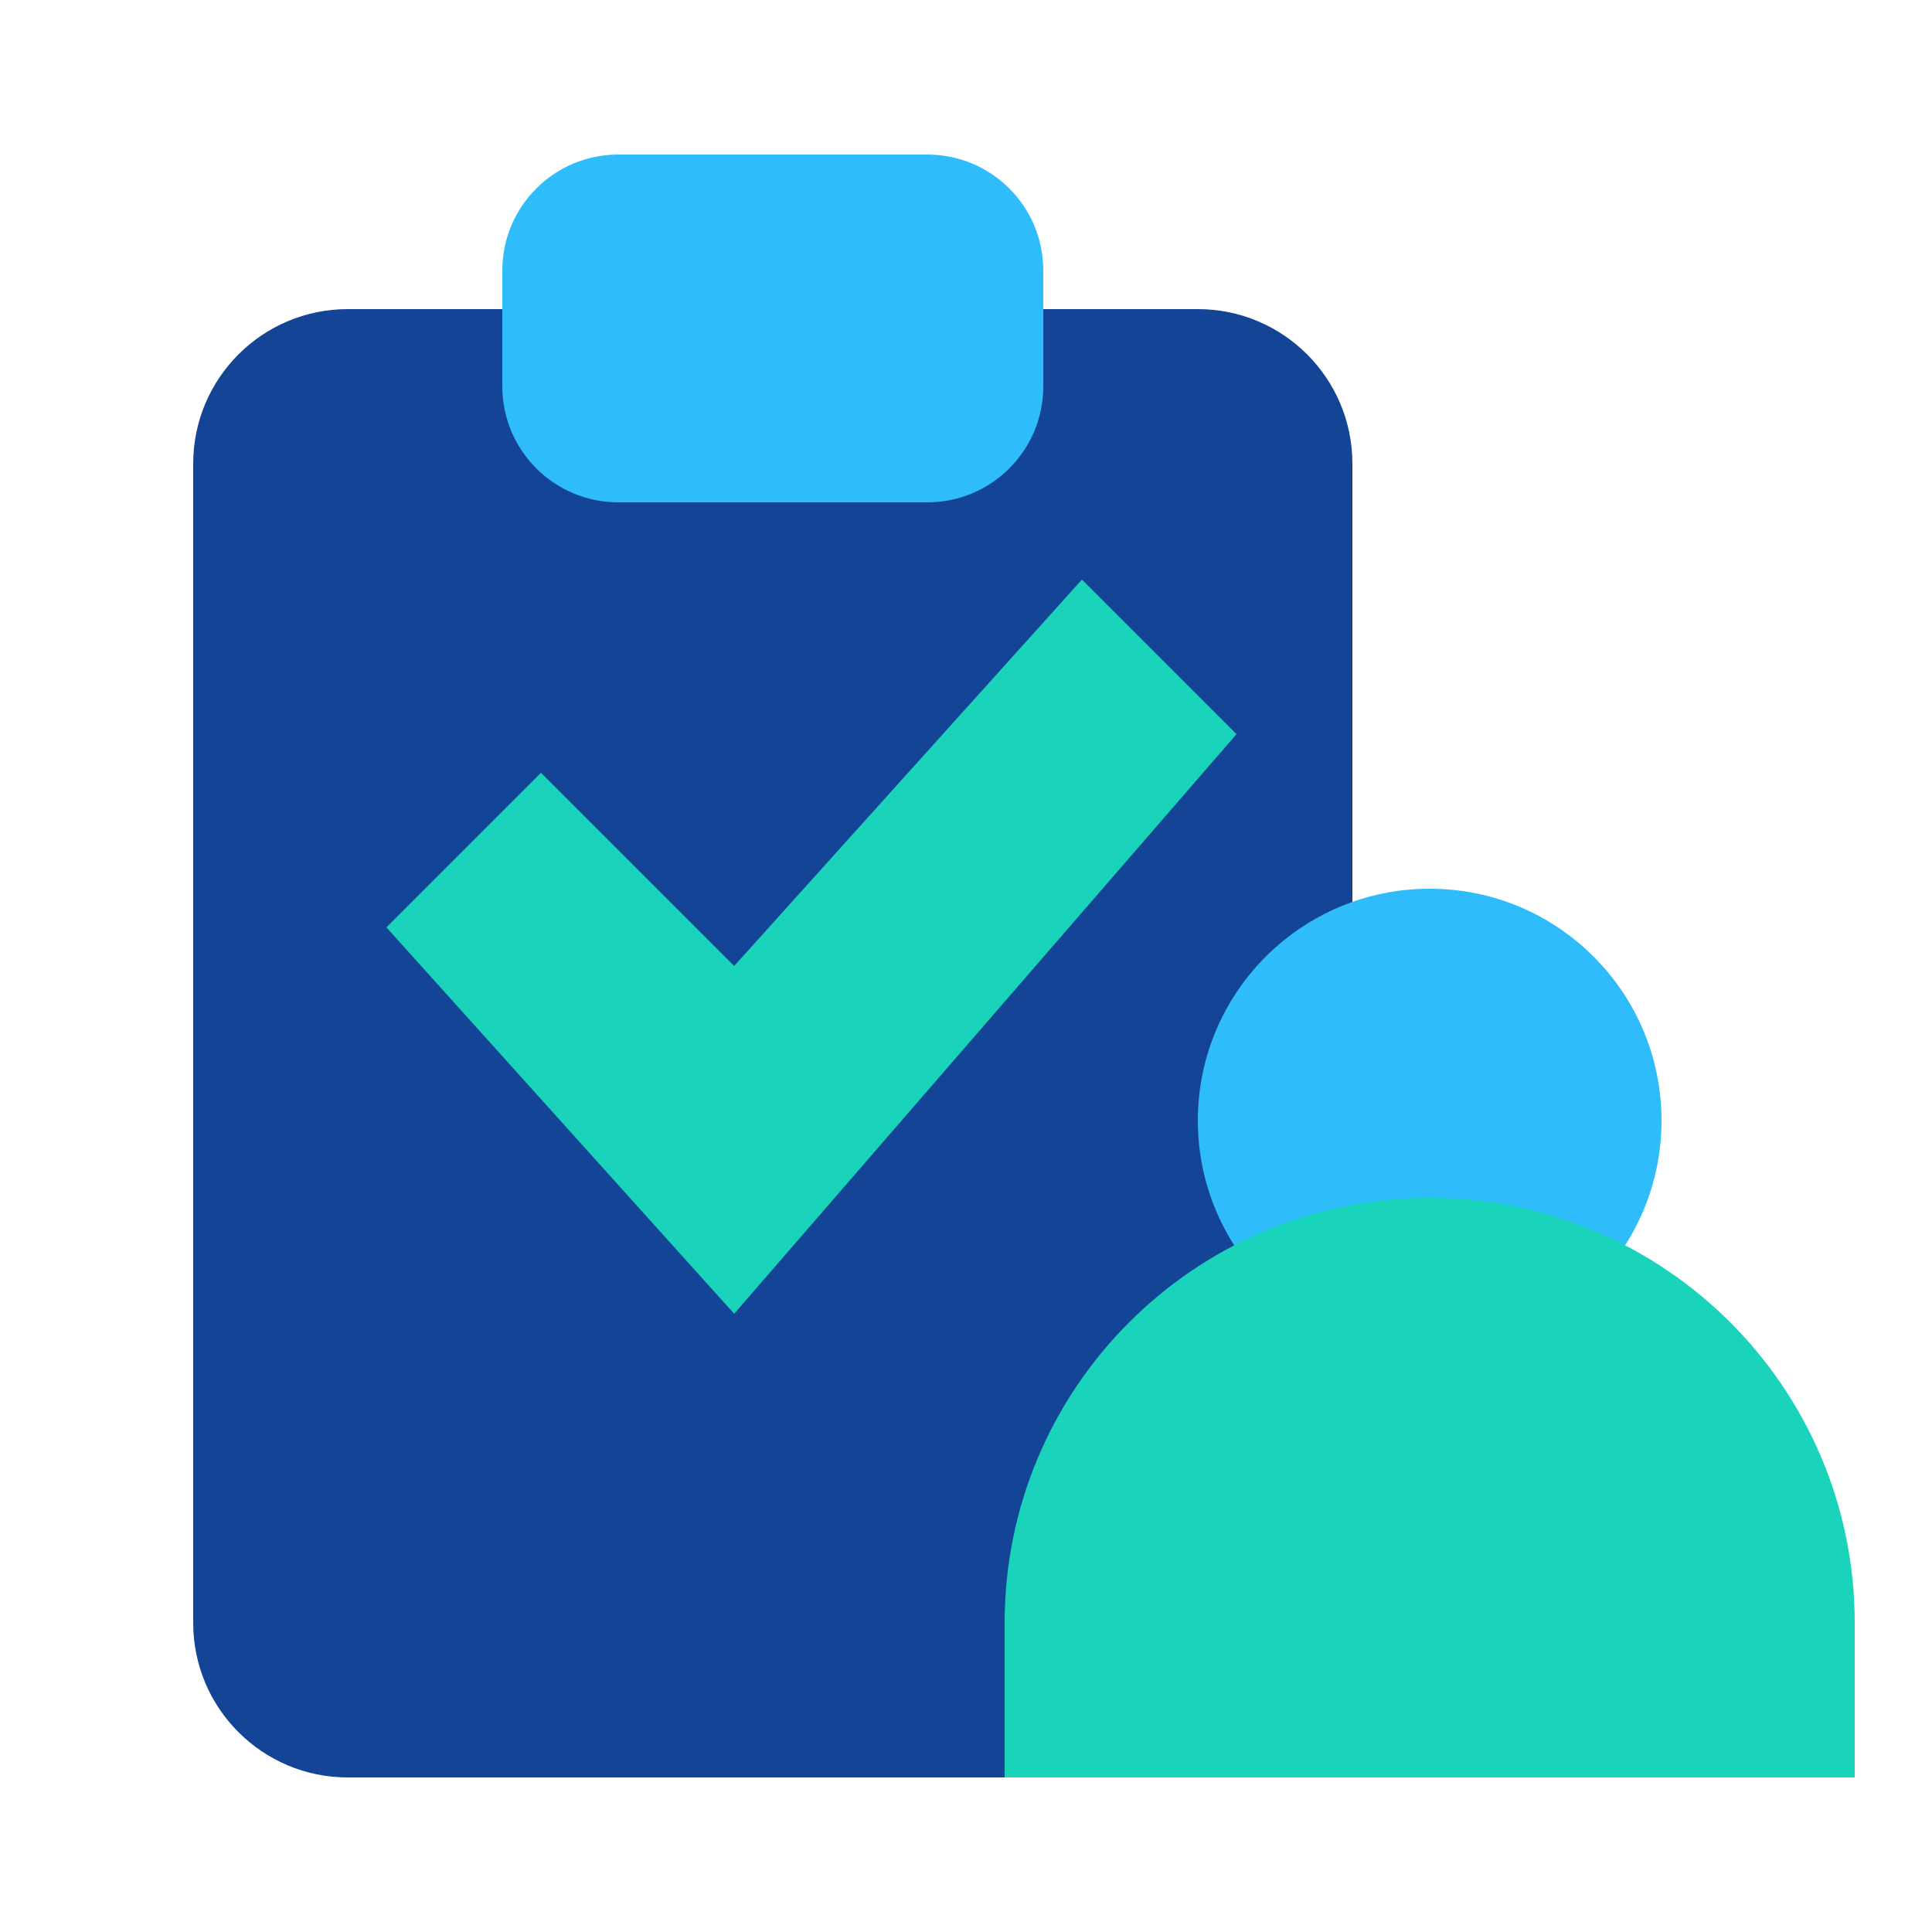
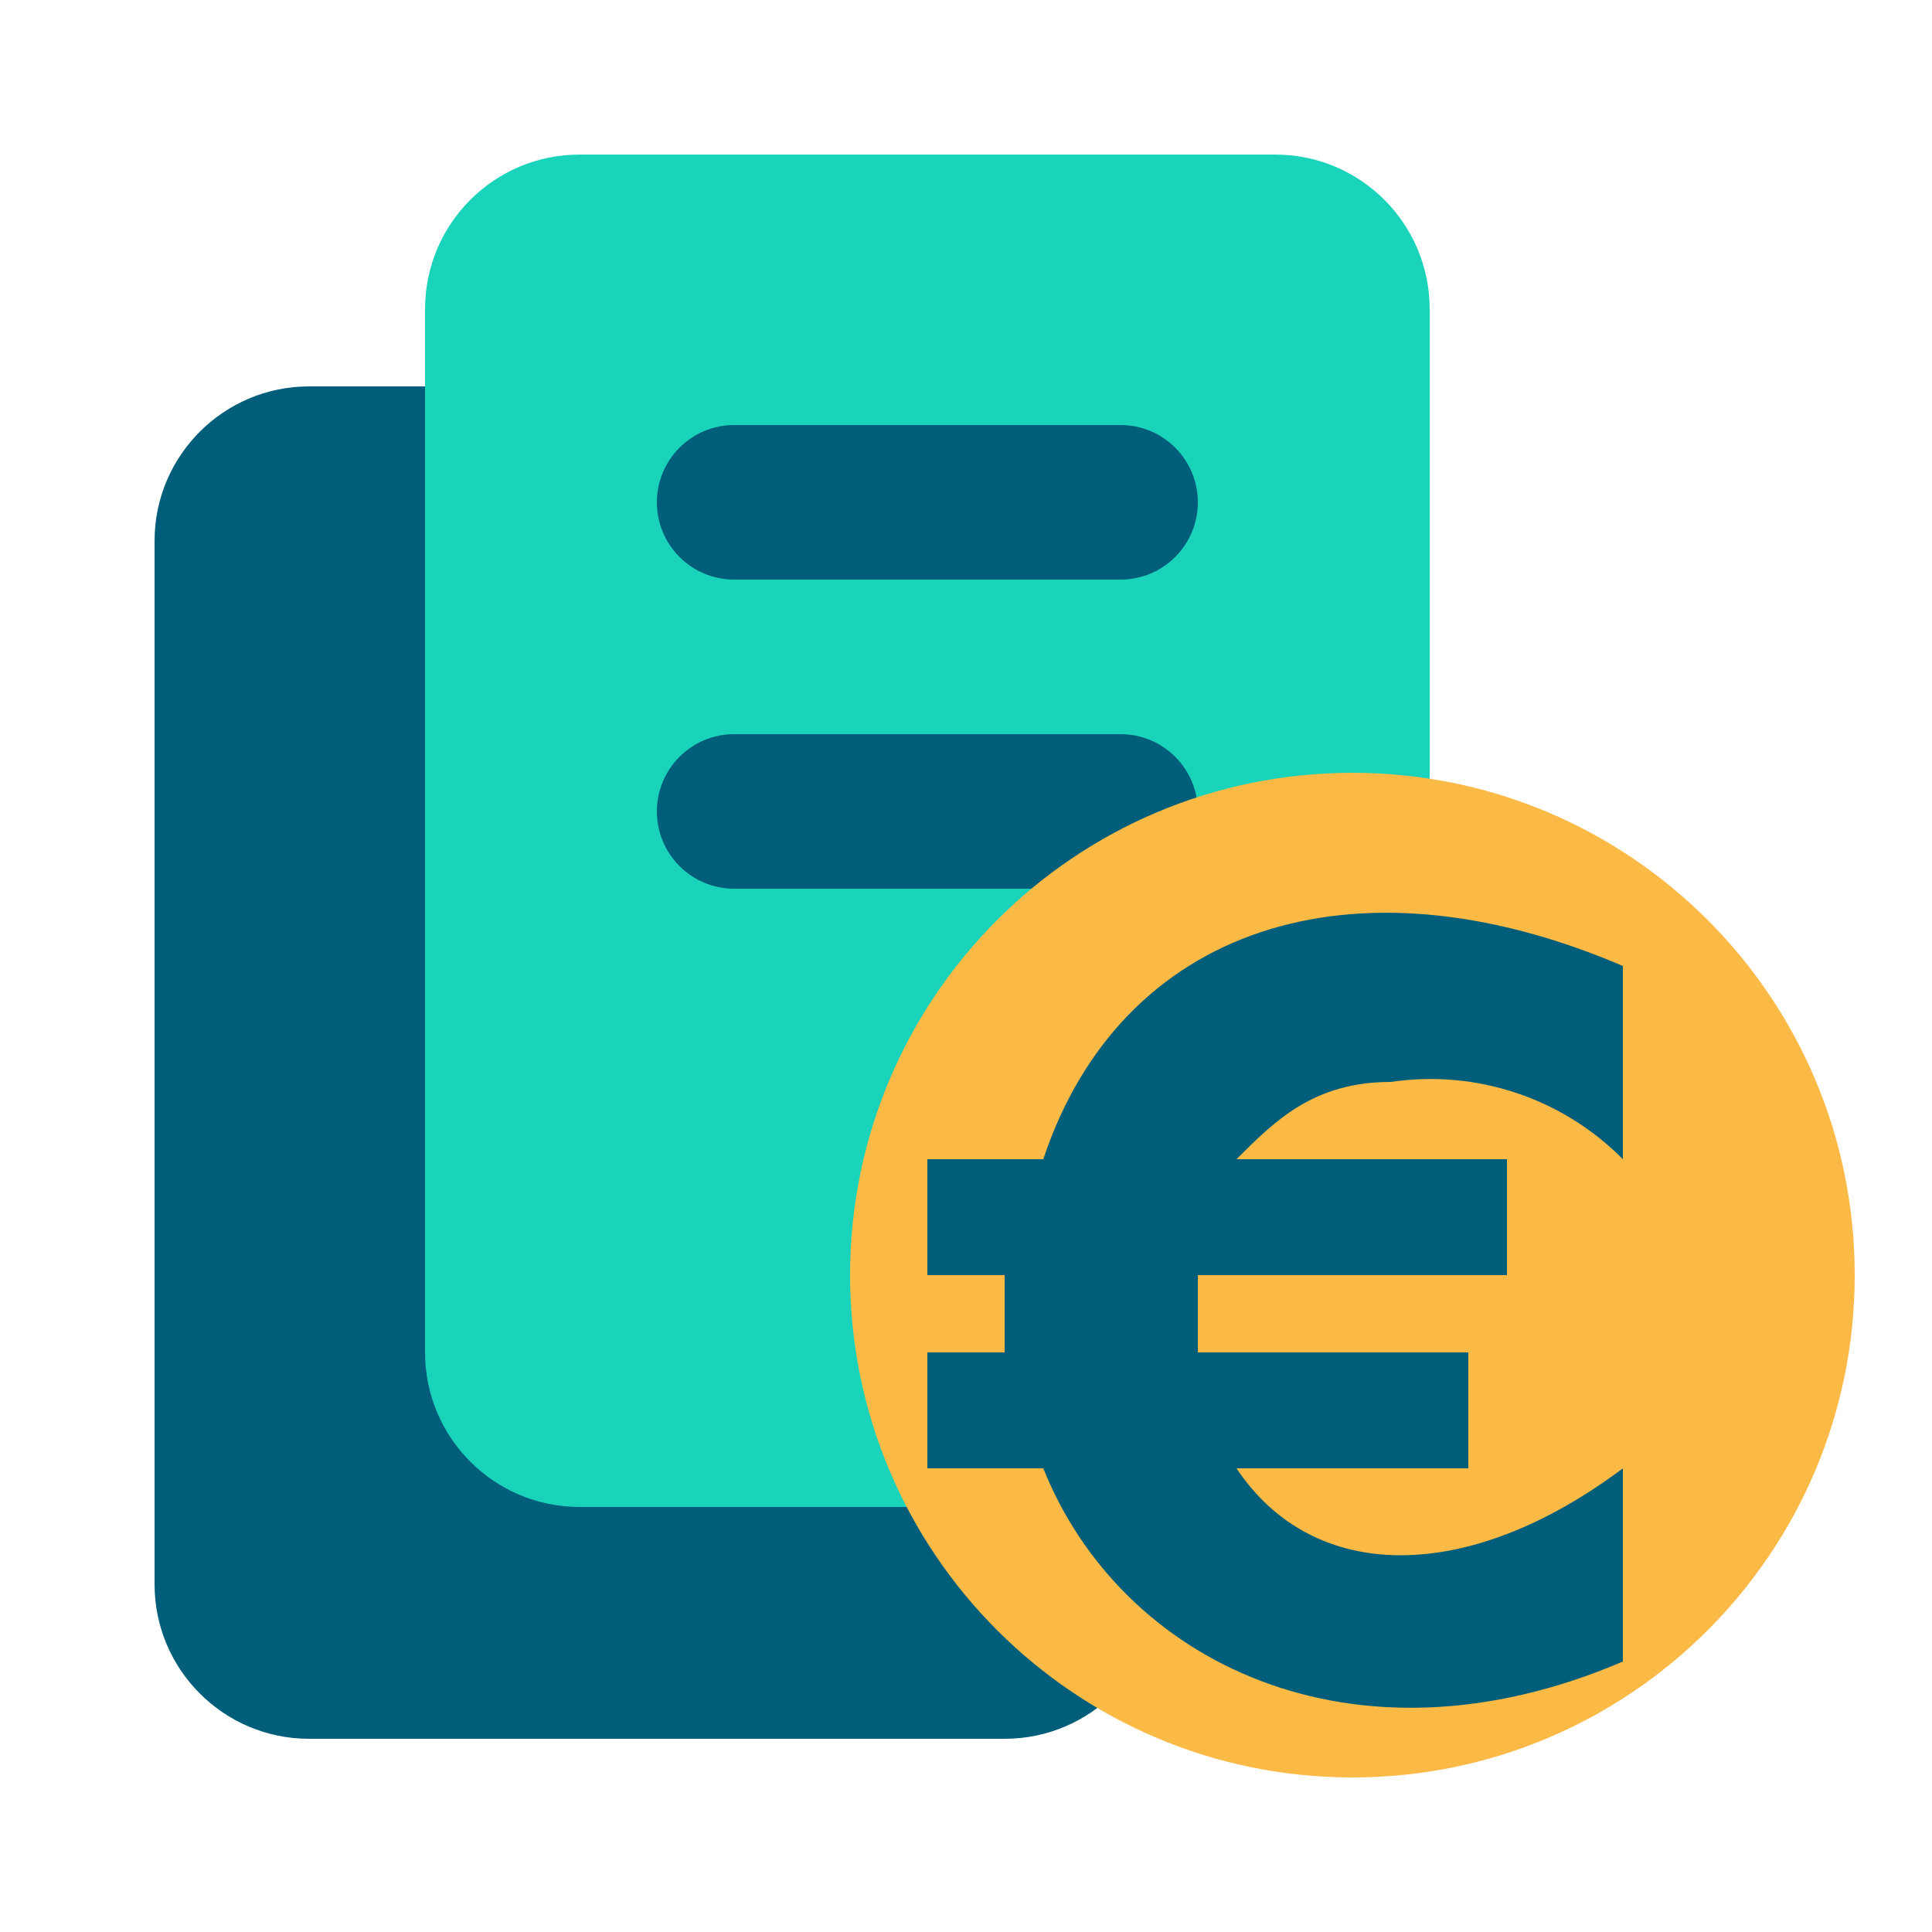
<svg xmlns="http://www.w3.org/2000/svg" width="512" height="512" viewBox="0 0 50 50">
-   <rect x="5" y="8" width="30" height="38" rx="4" fill="#144496" />
-   <rect x="13" y="4" width="14" height="9" rx="3" fill="#2EBCFA" />
-   <path d="m10 24 4-4 5 5 9-10 4 4-13 15Z" fill="#1AD3BB" />
-   <circle cx="37" cy="29" r="6" fill="#2EBCFA" />
-   <path d="M26 46v-4a11 11 0 0 1 22 0v4Z" fill="#1AD3BB" />
+   <rect x="4" y="10" width="26" height="35" rx="4" fill="#005E7A" />
+   <rect x="11" y="4" width="26" height="35" rx="4" fill="#1AD3BB" />
+   <rect x="17" y="11" width="14" height="4" rx="2" fill="#005E7A" />
+   <rect x="17" y="19" width="14" height="4" rx="2" fill="#005E7A" />
+   <circle cx="35" cy="33" r="13" fill="#FBB945" />
+   <path fill="#005E7A" d="M42 25v5a7 7 0 0 0-6-2c-2 0-3 1-4 2h7v3h-8v2h7v3h-6c2 3 6 3 10 0v5c-7 3-13 0-15-5h-3v-3h2v-2h-2v-3h3c2-6 8-8 15-5Z" />
</svg>
